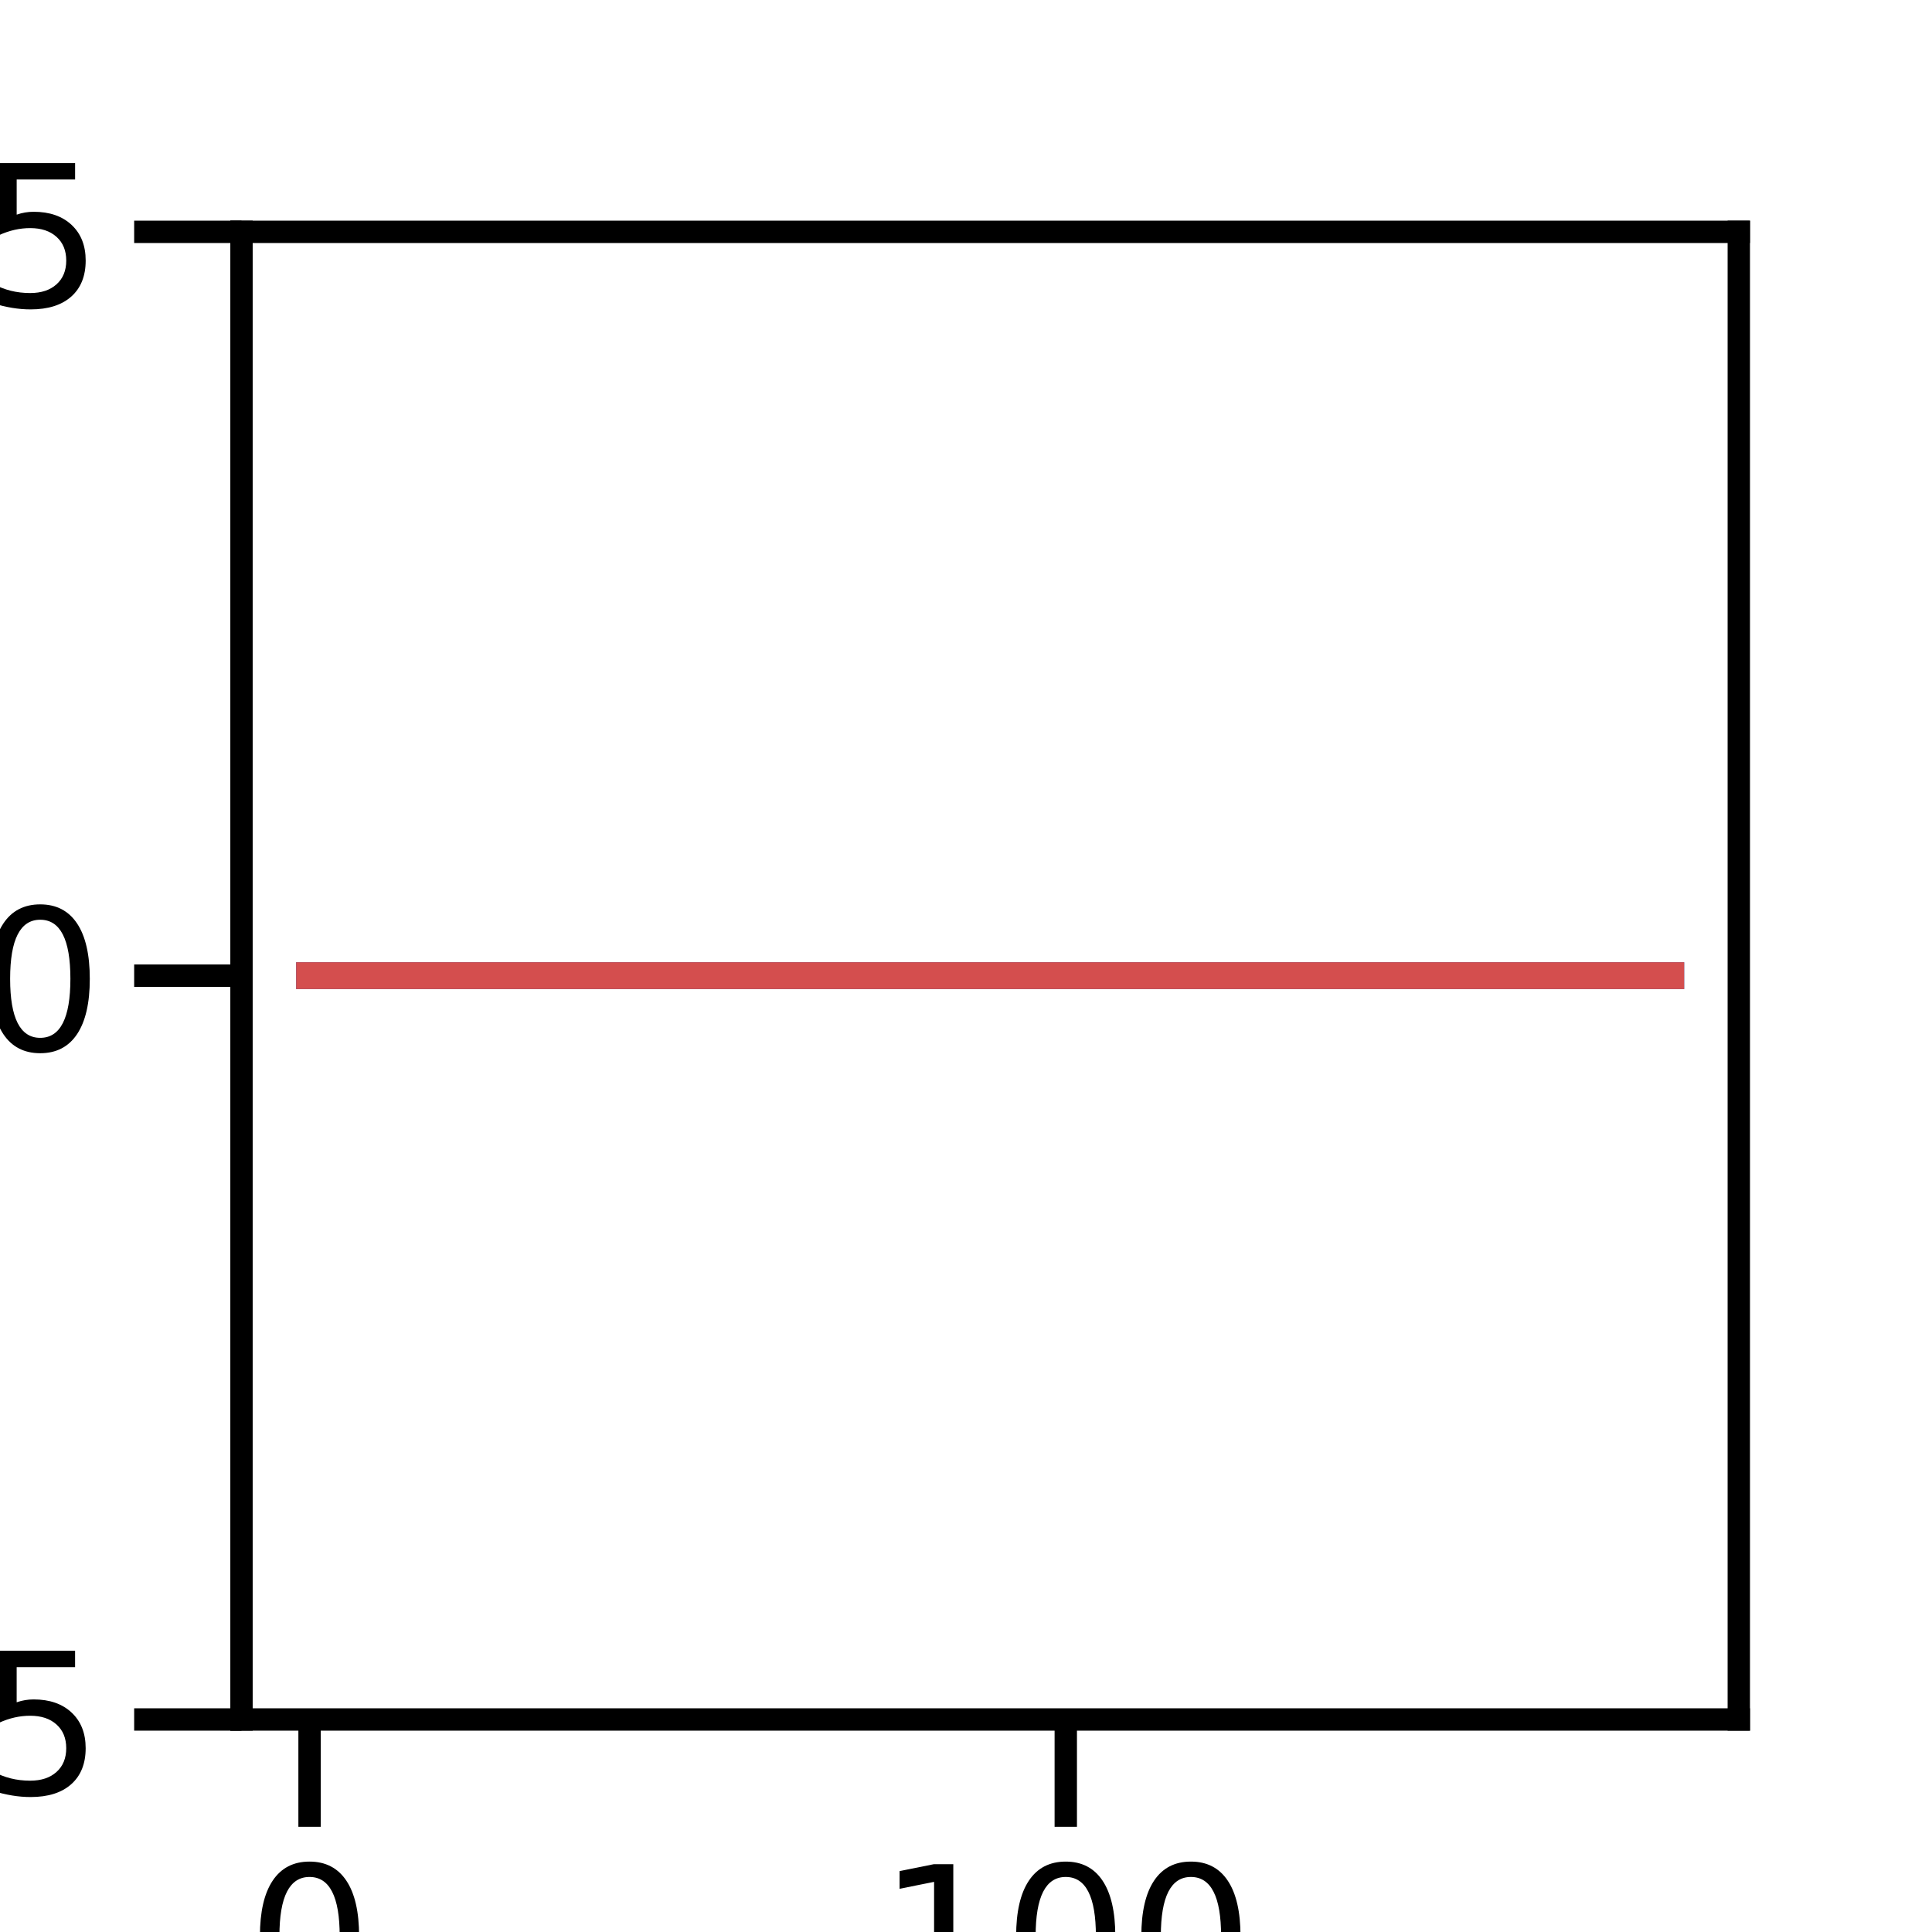
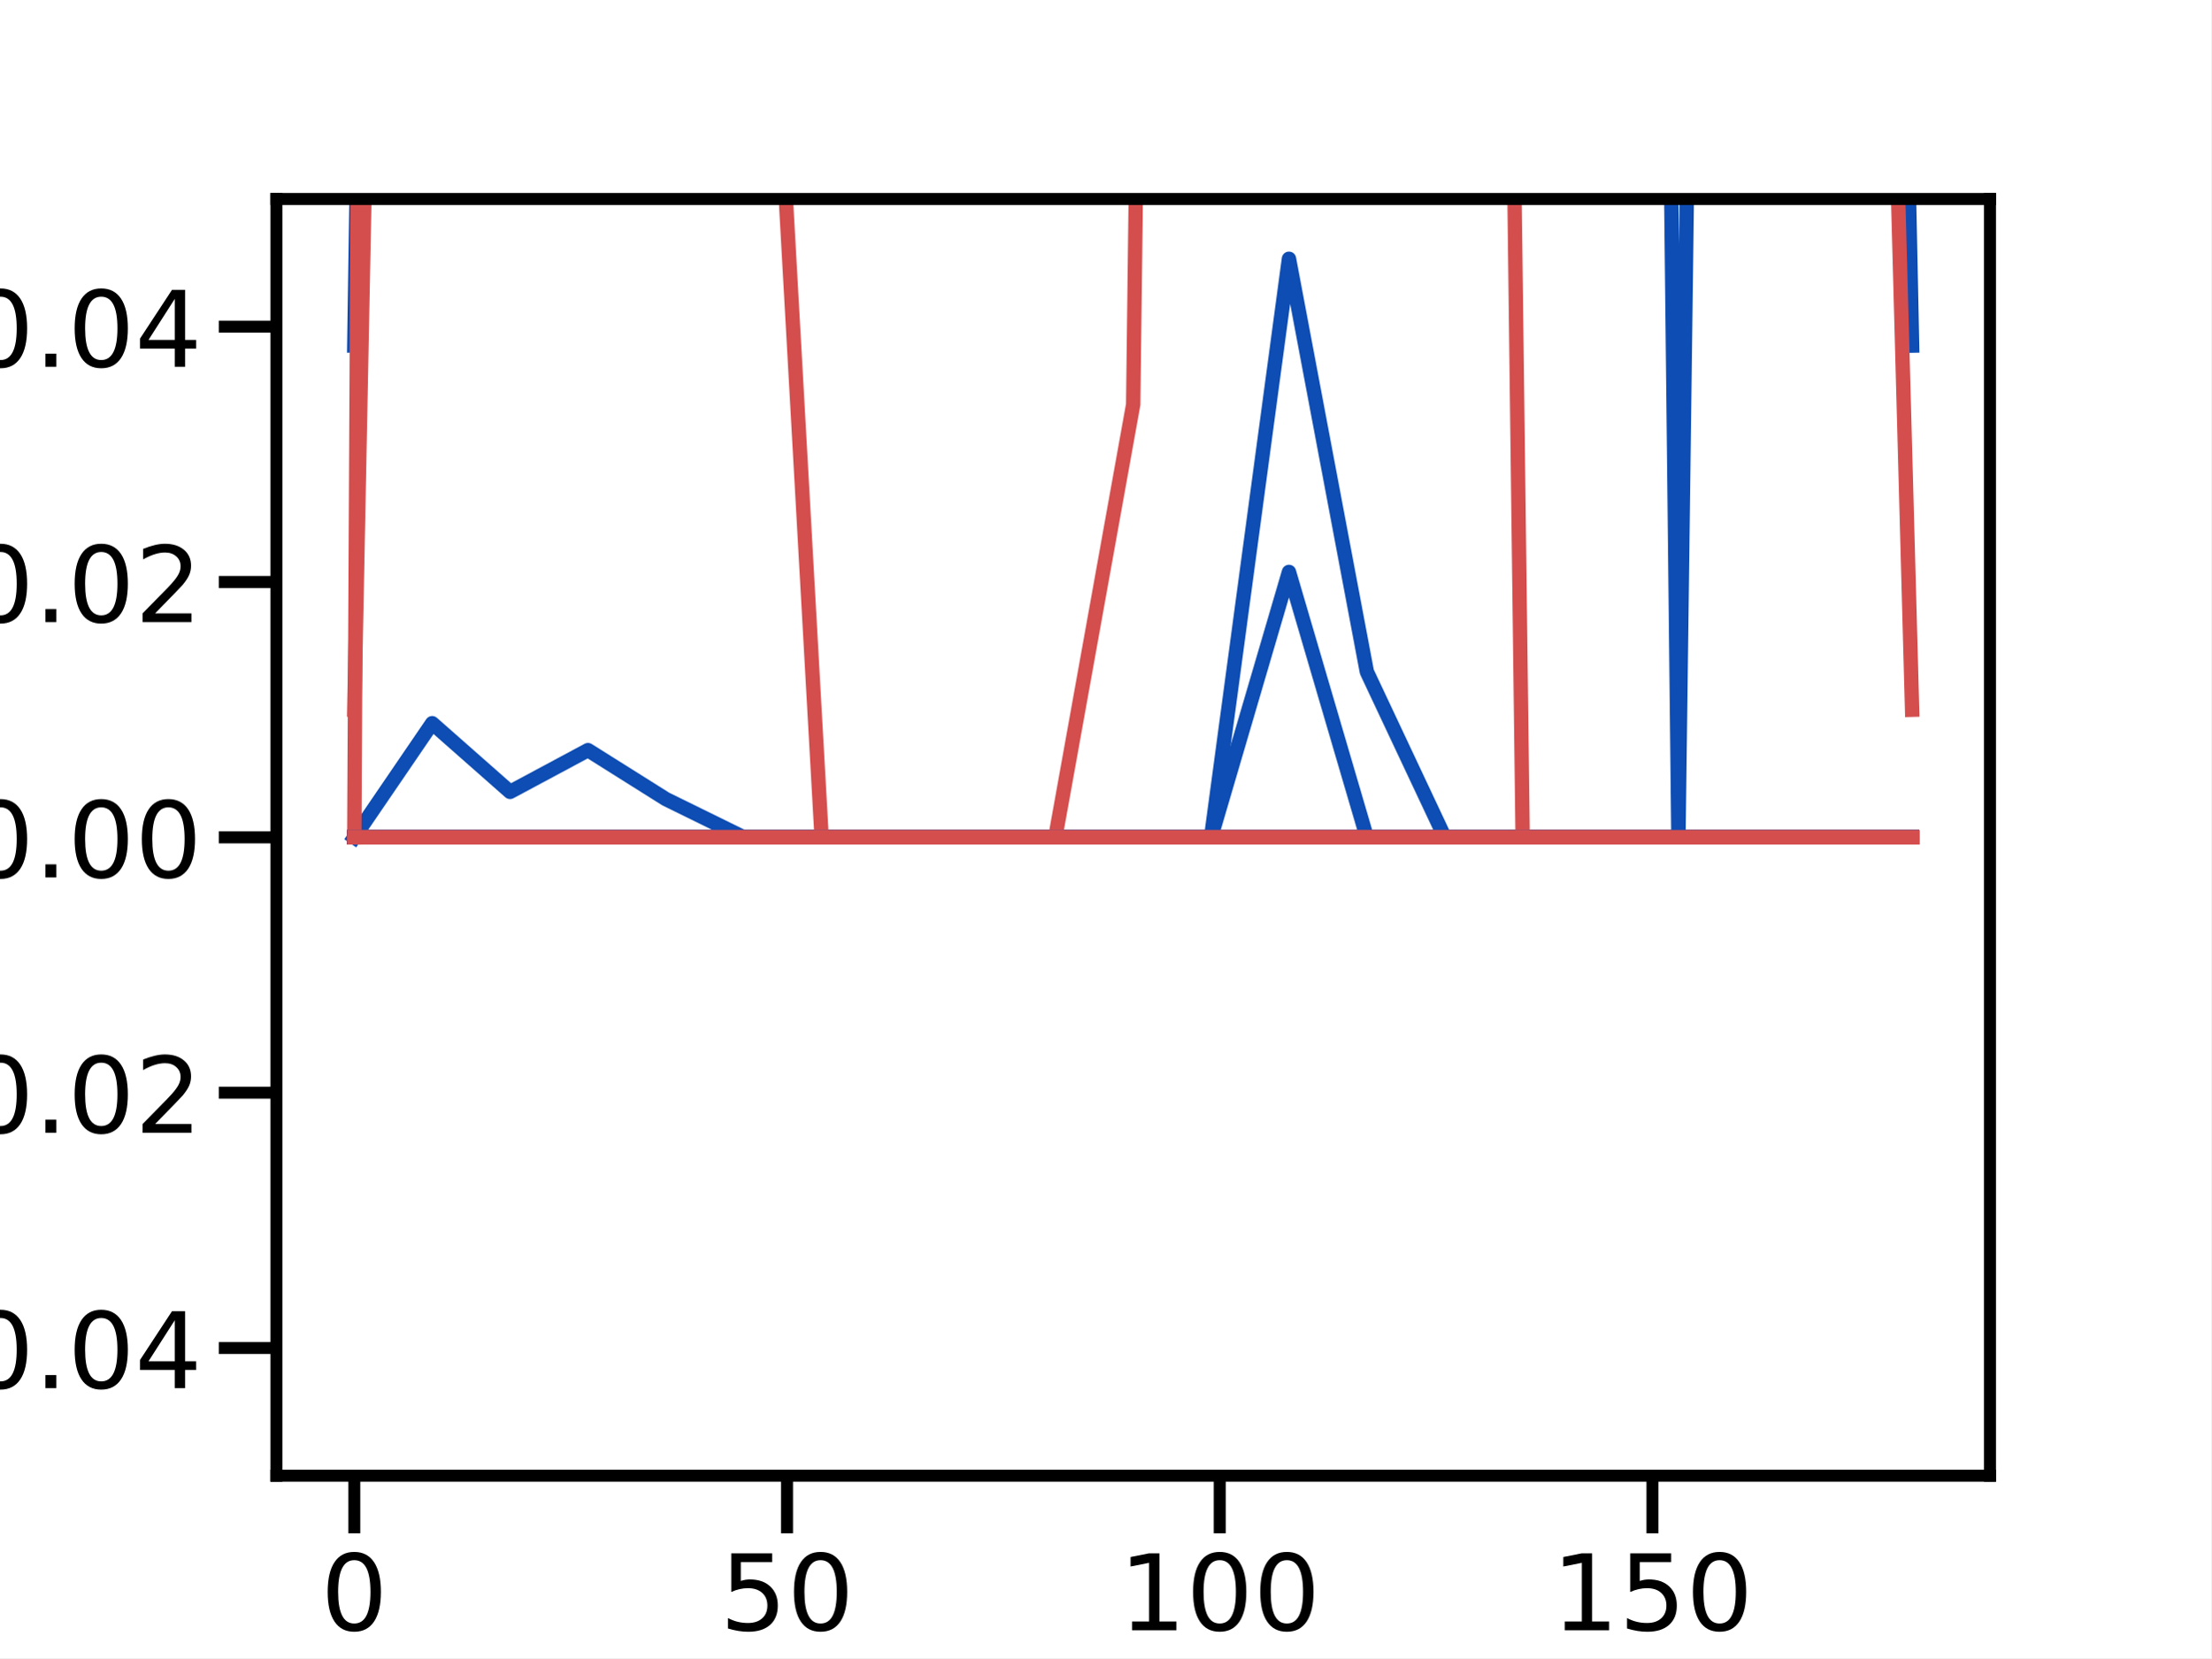
- <svg xmlns="http://www.w3.org/2000/svg" xmlns:xlink="http://www.w3.org/1999/xlink" height="216pt" version="1.1" viewBox="0 0 216 216" width="216pt">
+ <svg xmlns="http://www.w3.org/2000/svg" xmlns:xlink="http://www.w3.org/1999/xlink" height="345.6pt" version="1.1" viewBox="0 0 460.8 345.6" width="460.8pt">
  <defs>
    <style type="text/css">
*{stroke-linecap:butt;stroke-linejoin:round;}
  </style>
  </defs>
  <g id="figure_1">
    <g id="patch_1">
-       <path d="M 0 216  L 216 216  L 216 0  L 0 0  z " style="fill:#ffffff;" />
+       <path d="M 0 345.6  L 460.8 345.6  L 460.8 0  L 0 0  z " style="fill:#ffffff;" />
    </g>
    <g id="axes_1">
      <g id="patch_2">
-         <path d="M 27 192.24  L 194.4 192.24  L 194.4 25.92  L 27 25.92  z " style="fill:#ffffff;" />
+         <path d="M 57.6 307.584  L 414.72 307.584  L 414.72 41.472  L 57.6 41.472  z " style="fill:#ffffff;" />
      </g>
      <g id="matplotlib.axis_1">
        <g id="xtick_1">
          <g id="line2d_1">
            <defs>
-               <path d="M 0 0  L 0 12  " id="mb8c2a494c4" style="stroke:#000000;stroke-width:2.5;" />
-             </defs>
-             <g>
-               <use style="stroke:#000000;stroke-width:2.5;" x="34.609" xlink:href="#mb8c2a494c4" y="192.24" />
+               <path d="M 0 0  L 0 12  " id="m6e432bc411" style="stroke:#000000;stroke-width:2.5;" />
+             </defs>
+             <g>
+               <use style="stroke:#000000;stroke-width:2.5;" x="73.833" xlink:href="#m6e432bc411" y="307.584" />
            </g>
          </g>
          <g id="text_1">
            <defs>
              <path d="M 31.781 66.406  Q 24.172 66.406 20.328 58.906  Q 16.5 51.422 16.5 36.375  Q 16.5 21.391 20.328 13.891  Q 24.172 6.391 31.781 6.391  Q 39.453 6.391 43.281 13.891  Q 47.125 21.391 47.125 36.375  Q 47.125 51.422 43.281 58.906  Q 39.453 66.406 31.781 66.406  z M 31.781 74.219  Q 44.047 74.219 50.516 64.516  Q 56.984 54.828 56.984 36.375  Q 56.984 17.969 50.516 8.266  Q 44.047 -1.422 31.781 -1.422  Q 19.531 -1.422 13.062 8.266  Q 6.594 17.969 6.594 36.375  Q 6.594 54.828 13.062 64.516  Q 19.531 74.219 31.781 74.219  z " id="DejaVuSans-48" />
            </defs>
-             <g transform="translate(27.61034 224.4566)scale(0.22 -0.22)">
+             <g transform="translate(66.83398 339.8006)scale(0.22 -0.22)">
              <use xlink:href="#DejaVuSans-48" />
            </g>
          </g>
        </g>
        <g id="xtick_2">
          <g id="line2d_2">
            <g>
-               <use style="stroke:#000000;stroke-width:2.5;" x="119.155" xlink:href="#mb8c2a494c4" y="192.24" />
+               <use style="stroke:#000000;stroke-width:2.5;" x="164.015" xlink:href="#m6e432bc411" y="307.584" />
            </g>
          </g>
          <g id="text_2">
            <defs>
+               <path d="M 10.797 72.906  L 49.516 72.906  L 49.516 64.594  L 19.828 64.594  L 19.828 46.734  Q 21.969 47.469 24.109 47.828  Q 26.266 48.188 28.422 48.188  Q 40.625 48.188 47.75 41.5  Q 54.891 34.812 54.891 23.391  Q 54.891 11.625 47.562 5.094  Q 40.234 -1.422 26.906 -1.422  Q 22.312 -1.422 17.547 -0.641  Q 12.797 0.141 7.719 1.703  L 7.719 11.625  Q 12.109 9.234 16.797 8.062  Q 21.484 6.891 26.703 6.891  Q 35.156 6.891 40.078 11.328  Q 45.016 15.766 45.016 23.391  Q 45.016 31 40.078 35.438  Q 35.156 39.891 26.703 39.891  Q 22.75 39.891 18.812 39.016  Q 14.891 38.141 10.797 36.281  z " id="DejaVuSans-53" />
+             </defs>
+             <g transform="translate(150.017 339.8006)scale(0.22 -0.22)">
+               <use xlink:href="#DejaVuSans-53" />
+               <use x="63.623" xlink:href="#DejaVuSans-48" />
+             </g>
+           </g>
+         </g>
+         <g id="xtick_3">
+           <g id="line2d_3">
+             <g>
+               <use style="stroke:#000000;stroke-width:2.5;" x="254.196" xlink:href="#m6e432bc411" y="307.584" />
+             </g>
+           </g>
+           <g id="text_3">
+             <defs>
              <path d="M 12.406 8.297  L 28.516 8.297  L 28.516 63.922  L 10.984 60.406  L 10.984 69.391  L 28.422 72.906  L 38.281 72.906  L 38.281 8.297  L 54.391 8.297  L 54.391 0  L 12.406 0  z " id="DejaVuSans-49" />
            </defs>
-             <g transform="translate(98.15829 224.4566)scale(0.22 -0.22)">
+             <g transform="translate(233.2001 339.8006)scale(0.22 -0.22)">
              <use xlink:href="#DejaVuSans-49" />
              <use x="63.623" xlink:href="#DejaVuSans-48" />
              <use x="127.246" xlink:href="#DejaVuSans-48" />
            </g>
          </g>
        </g>
-         <g id="text_3">
+         <g id="xtick_4">
+           <g id="line2d_4">
+             <g>
+               <use style="stroke:#000000;stroke-width:2.5;" x="344.378" xlink:href="#m6e432bc411" y="307.584" />
+             </g>
+           </g>
+           <g id="text_4">
+             <g transform="translate(323.3819 339.8006)scale(0.22 -0.22)">
+               <use xlink:href="#DejaVuSans-49" />
+               <use x="63.623" xlink:href="#DejaVuSans-53" />
+               <use x="127.246" xlink:href="#DejaVuSans-48" />
+             </g>
+           </g>
+         </g>
+         <g id="text_5">
          <defs>
            <path d="M 19.672 64.797  L 19.672 8.109  L 31.594 8.109  Q 46.688 8.109 53.688 14.938  Q 60.688 21.781 60.688 36.531  Q 60.688 51.172 53.688 57.984  Q 46.688 64.797 31.594 64.797  z M 9.812 72.906  L 30.078 72.906  Q 51.266 72.906 61.172 64.094  Q 71.094 55.281 71.094 36.531  Q 71.094 17.672 61.125 8.828  Q 51.172 0 30.078 0  L 9.812 0  z " id="DejaVuSans-68" />
            <path d="M 56.203 29.594  L 56.203 25.203  L 14.891 25.203  Q 15.484 15.922 20.484 11.062  Q 25.484 6.203 34.422 6.203  Q 39.594 6.203 44.453 7.469  Q 49.312 8.734 54.109 11.281  L 54.109 2.781  Q 49.266 0.734 44.188 -0.344  Q 39.109 -1.422 33.891 -1.422  Q 20.797 -1.422 13.156 6.188  Q 5.516 13.812 5.516 26.812  Q 5.516 40.234 12.766 48.109  Q 20.016 56 32.328 56  Q 43.359 56 49.781 48.891  Q 56.203 41.797 56.203 29.594  z M 47.219 32.234  Q 47.125 39.594 43.094 43.984  Q 39.062 48.391 32.422 48.391  Q 24.906 48.391 20.391 44.141  Q 15.875 39.891 15.188 32.172  z " id="DejaVuSans-101" />
            <path d="M 45.406 27.984  Q 45.406 37.75 41.375 43.109  Q 37.359 48.484 30.078 48.484  Q 22.859 48.484 18.828 43.109  Q 14.797 37.75 14.797 27.984  Q 14.797 18.266 18.828 12.891  Q 22.859 7.516 30.078 7.516  Q 37.359 7.516 41.375 12.891  Q 45.406 18.266 45.406 27.984  z M 54.391 6.781  Q 54.391 -7.172 48.188 -13.984  Q 42 -20.797 29.203 -20.797  Q 24.469 -20.797 20.266 -20.094  Q 16.062 -19.391 12.109 -17.922  L 12.109 -9.188  Q 16.062 -11.328 19.922 -12.344  Q 23.781 -13.375 27.781 -13.375  Q 36.625 -13.375 41.016 -8.766  Q 45.406 -4.156 45.406 5.172  L 45.406 9.625  Q 42.625 4.781 38.281 2.391  Q 33.938 0 27.875 0  Q 17.828 0 11.672 7.656  Q 5.516 15.328 5.516 27.984  Q 5.516 40.672 11.672 48.328  Q 17.828 56 27.875 56  Q 33.938 56 38.281 53.609  Q 42.625 51.219 45.406 46.391  L 45.406 54.688  L 54.391 54.688  z " id="DejaVuSans-103" />
            <path d="M 41.109 46.297  Q 39.594 47.172 37.812 47.578  Q 36.031 48 33.891 48  Q 26.266 48 22.188 43.047  Q 18.109 38.094 18.109 28.812  L 18.109 0  L 9.078 0  L 9.078 54.688  L 18.109 54.688  L 18.109 46.188  Q 20.953 51.172 25.484 53.578  Q 30.031 56 36.531 56  Q 37.453 56 38.578 55.875  Q 39.703 55.766 41.062 55.516  z " id="DejaVuSans-114" />
            <path d="M 44.281 53.078  L 44.281 44.578  Q 40.484 46.531 36.375 47.5  Q 32.281 48.484 27.875 48.484  Q 21.188 48.484 17.844 46.438  Q 14.5 44.391 14.5 40.281  Q 14.5 37.156 16.891 35.375  Q 19.281 33.594 26.516 31.984  L 29.594 31.297  Q 39.156 29.25 43.188 25.516  Q 47.219 21.781 47.219 15.094  Q 47.219 7.469 41.188 3.016  Q 35.156 -1.422 24.609 -1.422  Q 20.219 -1.422 15.453 -0.562  Q 10.688 0.297 5.422 2  L 5.422 11.281  Q 10.406 8.688 15.234 7.391  Q 20.062 6.109 24.812 6.109  Q 31.156 6.109 34.562 8.281  Q 37.984 10.453 37.984 14.406  Q 37.984 18.062 35.516 20.016  Q 33.062 21.969 24.703 23.781  L 21.578 24.516  Q 13.234 26.266 9.516 29.906  Q 5.812 33.547 5.812 39.891  Q 5.812 47.609 11.281 51.797  Q 16.75 56 26.812 56  Q 31.781 56 36.172 55.266  Q 40.578 54.547 44.281 53.078  z " id="DejaVuSans-115" />
          </defs>
-           <g transform="translate(60.51 251.2681)scale(0.24 -0.24)">
+           <g transform="translate(185.97 366.6121)scale(0.24 -0.24)">
            <use xlink:href="#DejaVuSans-68" />
            <use x="77.002" xlink:href="#DejaVuSans-101" />
            <use x="138.525" xlink:href="#DejaVuSans-103" />
            <use x="202.002" xlink:href="#DejaVuSans-114" />
            <use x="243.084" xlink:href="#DejaVuSans-101" />
            <use x="304.607" xlink:href="#DejaVuSans-101" />
            <use x="366.131" xlink:href="#DejaVuSans-115" />
          </g>
        </g>
      </g>
      <g id="matplotlib.axis_2">
        <g id="ytick_1">
-           <g id="line2d_3">
-             <defs>
-               <path d="M 0 0  L -12 0  " id="m52a0fdb182" style="stroke:#000000;stroke-width:2.5;" />
-             </defs>
-             <g>
-               <use style="stroke:#000000;stroke-width:2.5;" x="27" xlink:href="#m52a0fdb182" y="192.24" />
-             </g>
-           </g>
-           <g id="text_4">
+           <g id="line2d_5">
+             <defs>
+               <path d="M 0 0  L -12 0  " id="m65dd2bda97" style="stroke:#000000;stroke-width:2.5;" />
+             </defs>
+             <g>
+               <use style="stroke:#000000;stroke-width:2.5;" x="57.6" xlink:href="#m65dd2bda97" y="280.973" />
+             </g>
+           </g>
+           <g id="text_6">
            <defs>
              <path d="M 10.594 35.5  L 73.188 35.5  L 73.188 27.203  L 10.594 27.203  z " id="DejaVuSans-8722" />
              <path d="M 10.688 12.406  L 21 12.406  L 21 0  L 10.688 0  z " id="DejaVuSans-46" />
-               <path d="M 10.797 72.906  L 49.516 72.906  L 49.516 64.594  L 19.828 64.594  L 19.828 46.734  Q 21.969 47.469 24.109 47.828  Q 26.266 48.188 28.422 48.188  Q 40.625 48.188 47.75 41.5  Q 54.891 34.812 54.891 23.391  Q 54.891 11.625 47.562 5.094  Q 40.234 -1.422 26.906 -1.422  Q 22.312 -1.422 17.547 -0.641  Q 12.797 0.141 7.719 1.703  L 7.719 11.625  Q 12.109 9.234 16.797 8.062  Q 21.484 6.891 26.703 6.891  Q 35.156 6.891 40.078 11.328  Q 45.016 15.766 45.016 23.391  Q 45.016 31 40.078 35.438  Q 35.156 39.891 26.703 39.891  Q 22.75 39.891 18.812 39.016  Q 14.891 38.141 10.797 36.281  z " id="DejaVuSans-53" />
-             </defs>
-             <g transform="translate(-55.91969 200.5983)scale(0.22 -0.22)">
+               <path d="M 37.797 64.312  L 12.891 25.391  L 37.797 25.391  z M 35.203 72.906  L 47.609 72.906  L 47.609 25.391  L 58.016 25.391  L 58.016 17.188  L 47.609 17.188  L 47.609 0  L 37.797 0  L 37.797 17.188  L 4.891 17.188  L 4.891 26.703  z " id="DejaVuSans-52" />
+             </defs>
+             <g transform="translate(-25.31969 289.3311)scale(0.22 -0.22)">
              <use xlink:href="#DejaVuSans-8722" />
              <use x="83.789" xlink:href="#DejaVuSans-48" />
              <use x="147.412" xlink:href="#DejaVuSans-46" />
              <use x="179.199" xlink:href="#DejaVuSans-48" />
-               <use x="242.822" xlink:href="#DejaVuSans-53" />
+               <use x="242.822" xlink:href="#DejaVuSans-52" />
            </g>
          </g>
        </g>
        <g id="ytick_2">
-           <g id="line2d_4">
-             <g>
-               <use style="stroke:#000000;stroke-width:2.5;" x="27" xlink:href="#m52a0fdb182" y="109.08" />
-             </g>
-           </g>
-           <g id="text_5">
-             <g transform="translate(-37.48438 117.4383)scale(0.22 -0.22)">
+           <g id="line2d_6">
+             <g>
+               <use style="stroke:#000000;stroke-width:2.5;" x="57.6" xlink:href="#m65dd2bda97" y="227.75" />
+             </g>
+           </g>
+           <g id="text_7">
+             <defs>
+               <path d="M 19.188 8.297  L 53.609 8.297  L 53.609 0  L 7.328 0  L 7.328 8.297  Q 12.938 14.109 22.625 23.891  Q 32.328 33.688 34.812 36.531  Q 39.547 41.844 41.422 45.531  Q 43.312 49.219 43.312 52.781  Q 43.312 58.594 39.234 62.25  Q 35.156 65.922 28.609 65.922  Q 23.969 65.922 18.812 64.312  Q 13.672 62.703 7.812 59.422  L 7.812 69.391  Q 13.766 71.781 18.938 73  Q 24.125 74.219 28.422 74.219  Q 39.75 74.219 46.484 68.547  Q 53.219 62.891 53.219 53.422  Q 53.219 48.922 51.531 44.891  Q 49.859 40.875 45.406 35.406  Q 44.188 33.984 37.641 27.219  Q 31.109 20.453 19.188 8.297  z " id="DejaVuSans-50" />
+             </defs>
+             <g transform="translate(-25.31969 236.1087)scale(0.22 -0.22)">
+               <use xlink:href="#DejaVuSans-8722" />
+               <use x="83.789" xlink:href="#DejaVuSans-48" />
+               <use x="147.412" xlink:href="#DejaVuSans-46" />
+               <use x="179.199" xlink:href="#DejaVuSans-48" />
+               <use x="242.822" xlink:href="#DejaVuSans-50" />
+             </g>
+           </g>
+         </g>
+         <g id="ytick_3">
+           <g id="line2d_7">
+             <g>
+               <use style="stroke:#000000;stroke-width:2.5;" x="57.6" xlink:href="#m65dd2bda97" y="174.528" />
+             </g>
+           </g>
+           <g id="text_8">
+             <g transform="translate(-6.884375 182.8863)scale(0.22 -0.22)">
              <use xlink:href="#DejaVuSans-48" />
              <use x="63.623" xlink:href="#DejaVuSans-46" />
              <use x="95.41" xlink:href="#DejaVuSans-48" />
              <use x="159.033" xlink:href="#DejaVuSans-48" />
            </g>
          </g>
        </g>
-         <g id="ytick_3">
-           <g id="line2d_5">
-             <g>
-               <use style="stroke:#000000;stroke-width:2.5;" x="27" xlink:href="#m52a0fdb182" y="25.92" />
-             </g>
-           </g>
-           <g id="text_6">
-             <g transform="translate(-37.48438 34.27828)scale(0.22 -0.22)">
+         <g id="ytick_4">
+           <g id="line2d_8">
+             <g>
+               <use style="stroke:#000000;stroke-width:2.5;" x="57.6" xlink:href="#m65dd2bda97" y="121.306" />
+             </g>
+           </g>
+           <g id="text_9">
+             <g transform="translate(-6.884375 129.6639)scale(0.22 -0.22)">
              <use xlink:href="#DejaVuSans-48" />
              <use x="63.623" xlink:href="#DejaVuSans-46" />
              <use x="95.41" xlink:href="#DejaVuSans-48" />
-               <use x="159.033" xlink:href="#DejaVuSans-53" />
-             </g>
-           </g>
-         </g>
-         <g id="text_7">
+               <use x="159.033" xlink:href="#DejaVuSans-50" />
+             </g>
+           </g>
+         </g>
+         <g id="ytick_5">
+           <g id="line2d_9">
+             <g>
+               <use style="stroke:#000000;stroke-width:2.5;" x="57.6" xlink:href="#m65dd2bda97" y="68.083" />
+             </g>
+           </g>
+           <g id="text_10">
+             <g transform="translate(-6.884375 76.44148)scale(0.22 -0.22)">
+               <use xlink:href="#DejaVuSans-48" />
+               <use x="63.623" xlink:href="#DejaVuSans-46" />
+               <use x="95.41" xlink:href="#DejaVuSans-48" />
+               <use x="159.033" xlink:href="#DejaVuSans-52" />
+             </g>
+           </g>
+         </g>
+         <g id="text_11">
          <defs>
            <path d="M 34.188 63.188  L 20.797 26.906  L 47.609 26.906  z M 28.609 72.906  L 39.797 72.906  L 67.578 0  L 57.328 0  L 50.688 18.703  L 17.828 18.703  L 11.188 0  L 0.781 0  z " id="DejaVuSans-65" />
            <path d="M 48.781 52.594  L 48.781 44.188  Q 44.969 46.297 41.141 47.344  Q 37.312 48.391 33.406 48.391  Q 24.656 48.391 19.812 42.844  Q 14.984 37.312 14.984 27.297  Q 14.984 17.281 19.812 11.734  Q 24.656 6.203 33.406 6.203  Q 37.312 6.203 41.141 7.25  Q 44.969 8.297 48.781 10.406  L 48.781 2.094  Q 45.016 0.344 40.984 -0.531  Q 36.969 -1.422 32.422 -1.422  Q 20.062 -1.422 12.781 6.344  Q 5.516 14.109 5.516 27.297  Q 5.516 40.672 12.859 48.328  Q 20.219 56 33.016 56  Q 37.156 56 41.109 55.141  Q 45.062 54.297 48.781 52.594  z " id="DejaVuSans-99" />
            <path d="M 18.312 70.219  L 18.312 54.688  L 36.812 54.688  L 36.812 47.703  L 18.312 47.703  L 18.312 18.016  Q 18.312 11.328 20.141 9.422  Q 21.969 7.516 27.594 7.516  L 36.812 7.516  L 36.812 0  L 27.594 0  Q 17.188 0 13.234 3.875  Q 9.281 7.766 9.281 18.016  L 9.281 47.703  L 2.688 47.703  L 2.688 54.688  L 9.281 54.688  L 9.281 70.219  z " id="DejaVuSans-116" />
            <path d="M 9.422 54.688  L 18.406 54.688  L 18.406 0  L 9.422 0  z M 9.422 75.984  L 18.406 75.984  L 18.406 64.594  L 9.422 64.594  z " id="DejaVuSans-105" />
            <path d="M 2.984 54.688  L 12.5 54.688  L 29.594 8.797  L 46.688 54.688  L 56.203 54.688  L 35.688 0  L 23.484 0  z " id="DejaVuSans-118" />
            <path d="M 34.281 27.484  Q 23.391 27.484 19.188 25  Q 14.984 22.516 14.984 16.5  Q 14.984 11.719 18.141 8.906  Q 21.297 6.109 26.703 6.109  Q 34.188 6.109 38.703 11.406  Q 43.219 16.703 43.219 25.484  L 43.219 27.484  z M 52.203 31.203  L 52.203 0  L 43.219 0  L 43.219 8.297  Q 40.141 3.328 35.547 0.953  Q 30.953 -1.422 24.312 -1.422  Q 15.922 -1.422 10.953 3.297  Q 6 8.016 6 15.922  Q 6 25.141 12.172 29.828  Q 18.359 34.516 30.609 34.516  L 43.219 34.516  L 43.219 35.406  Q 43.219 41.609 39.141 45  Q 35.062 48.391 27.688 48.391  Q 23 48.391 18.547 47.266  Q 14.109 46.141 10.016 43.891  L 10.016 52.203  Q 14.938 54.109 19.578 55.047  Q 24.219 56 28.609 56  Q 40.484 56 46.344 49.844  Q 52.203 43.703 52.203 31.203  z " id="DejaVuSans-97" />
            <path d="M 30.609 48.391  Q 23.391 48.391 19.188 42.75  Q 14.984 37.109 14.984 27.297  Q 14.984 17.484 19.156 11.844  Q 23.344 6.203 30.609 6.203  Q 37.797 6.203 41.984 11.859  Q 46.188 17.531 46.188 27.297  Q 46.188 37.016 41.984 42.703  Q 37.797 48.391 30.609 48.391  z M 30.609 56  Q 42.328 56 49.016 48.375  Q 55.719 40.766 55.719 27.297  Q 55.719 13.875 49.016 6.219  Q 42.328 -1.422 30.609 -1.422  Q 18.844 -1.422 12.172 6.219  Q 5.516 13.875 5.516 27.297  Q 5.516 40.766 12.172 48.375  Q 18.844 56 30.609 56  z " id="DejaVuSans-111" />
            <path d="M 54.891 33.016  L 54.891 0  L 45.906 0  L 45.906 32.719  Q 45.906 40.484 42.875 44.328  Q 39.844 48.188 33.797 48.188  Q 26.516 48.188 22.312 43.547  Q 18.109 38.922 18.109 30.906  L 18.109 0  L 9.078 0  L 9.078 54.688  L 18.109 54.688  L 18.109 46.188  Q 21.344 51.125 25.703 53.562  Q 30.078 56 35.797 56  Q 45.219 56 50.047 50.172  Q 54.891 44.344 54.891 33.016  z " id="DejaVuSans-110" />
          </defs>
-           <g transform="translate(-64.91094 169.365)rotate(-90)scale(0.24 -0.24)">
+           <g transform="translate(-34.31094 234.813)rotate(-90)scale(0.24 -0.24)">
            <use xlink:href="#DejaVuSans-65" />
            <use x="68.393" xlink:href="#DejaVuSans-99" />
            <use x="123.373" xlink:href="#DejaVuSans-116" />
            <use x="162.582" xlink:href="#DejaVuSans-105" />
            <use x="190.365" xlink:href="#DejaVuSans-118" />
            <use x="249.545" xlink:href="#DejaVuSans-97" />
            <use x="310.824" xlink:href="#DejaVuSans-116" />
            <use x="350.033" xlink:href="#DejaVuSans-105" />
            <use x="377.816" xlink:href="#DejaVuSans-111" />
            <use x="438.998" xlink:href="#DejaVuSans-110" />
          </g>
        </g>
      </g>
-       <g id="line2d_6">
-         <path clip-path="url(#p685f4b8252)" d="M 34.609 109.08  L 42.218 109.08  L 49.827 109.08  L 57.436 109.08  L 65.045 109.08  L 72.655 109.08  L 80.264 109.08  L 87.873 109.08  L 95.482 109.08  L 103.091 109.08  L 110.7 109.08  L 118.309 109.08  L 125.918 109.08  L 133.527 109.08  L 141.136 109.08  L 148.745 109.08  L 156.355 109.08  L 163.964 109.08  L 171.573 109.08  L 179.182 109.08  L 186.791 109.08  " style="fill:none;stroke:#0e4db3;stroke-linecap:square;stroke-width:3;" />
-       </g>
-       <g id="line2d_7">
-         <path clip-path="url(#p685f4b8252)" d="M 34.609 109.08  L 42.218 109.08  L 49.827 109.08  L 57.436 109.08  L 65.045 109.08  L 72.655 109.08  L 80.264 109.08  L 87.873 109.08  L 95.482 109.08  L 103.091 109.08  L 110.7 109.08  L 118.309 109.08  L 125.918 109.08  L 133.527 109.08  L 141.136 109.08  L 148.745 109.08  L 156.355 109.08  L 163.964 109.08  L 171.573 109.08  L 179.182 109.08  L 186.791 109.08  " style="fill:none;stroke:#d44e4e;stroke-linecap:square;stroke-width:3;" />
+       <g id="line2d_10">
+         <path clip-path="url(#p8de80a1443)" style="fill:none;stroke:#0e4db3;stroke-linecap:square;stroke-width:3;" />
+       </g>
+       <g id="line2d_11">
+         <path clip-path="url(#p8de80a1443)" style="fill:none;stroke:#d44e4e;stroke-linecap:square;stroke-width:3;" />
+       </g>
+       <g id="line2d_12">
+         <path clip-path="url(#p8de80a1443)" style="fill:none;stroke:#0e4db3;stroke-linecap:square;stroke-width:3;" />
+       </g>
+       <g id="line2d_13">
+         <path clip-path="url(#p8de80a1443)" style="fill:none;stroke:#d44e4e;stroke-linecap:square;stroke-width:3;" />
+       </g>
+       <g id="line2d_14">
+         <path clip-path="url(#p8de80a1443)" style="fill:none;stroke:#0e4db3;stroke-linecap:square;stroke-width:3;" />
+       </g>
+       <g id="line2d_15">
+         <path clip-path="url(#p8de80a1443)" style="fill:none;stroke:#d44e4e;stroke-linecap:square;stroke-width:3;" />
+       </g>
+       <g id="line2d_16">
+         <path clip-path="url(#p8de80a1443)" style="fill:none;stroke:#0e4db3;stroke-linecap:square;stroke-width:3;" />
+       </g>
+       <g id="line2d_17">
+         <path clip-path="url(#p8de80a1443)" style="fill:none;stroke:#d44e4e;stroke-linecap:square;stroke-width:3;" />
+       </g>
+       <g id="line2d_18">
+         <path clip-path="url(#p8de80a1443)" style="fill:none;stroke:#0e4db3;stroke-linecap:square;stroke-width:3;" />
+       </g>
+       <g id="line2d_19">
+         <path clip-path="url(#p8de80a1443)" style="fill:none;stroke:#d44e4e;stroke-linecap:square;stroke-width:3;" />
+       </g>
+       <g id="line2d_20">
+         <path clip-path="url(#p8de80a1443)" d="M 73.833 174.528  L 90.065 174.528  L 106.298 174.528  L 122.531 174.528  L 138.764 174.528  L 154.996 174.528  L 171.229 174.528  L 187.462 174.528  L 203.695 174.528  L 219.927 174.528  L 236.16 174.528  L 252.393 174.528  L 268.625 174.528  L 284.858 174.528  L 301.091 174.528  L 317.324 174.528  L 333.556 174.528  L 349.789 174.528  L 366.022 174.528  L 382.255 174.528  L 398.487 174.528  " style="fill:none;stroke:#0e4db3;stroke-linecap:square;stroke-width:3;" />
+       </g>
+       <g id="line2d_21">
+         <path clip-path="url(#p8de80a1443)" d="M 73.833 174.528  L 90.065 174.528  L 106.298 174.528  L 122.531 174.528  L 138.764 174.528  L 154.996 174.528  L 171.229 174.528  L 187.462 174.528  L 203.695 174.528  L 219.927 174.528  L 236.16 174.528  L 252.393 174.528  L 268.625 174.528  L 284.858 174.528  L 301.091 174.528  L 317.324 174.528  L 333.556 174.528  L 349.789 174.528  L 366.022 174.528  L 382.255 174.528  L 398.487 174.528  " style="fill:none;stroke:#d44e4e;stroke-linecap:square;stroke-width:3;" />
+       </g>
+       <g id="line2d_22">
+         <path clip-path="url(#p8de80a1443)" d="M 73.833 174.528  L 90.065 150.739  L 106.298 165.052  L 122.531 156.348  L 138.764 166.553  L 154.996 174.528  L 171.229 174.528  L 187.462 174.528  L 203.695 174.528  L 219.927 174.528  L 236.16 174.528  L 252.393 174.528  L 268.625 119.208  L 284.858 174.528  L 301.091 174.528  L 317.324 174.528  L 333.556 174.528  L 349.789 174.528  L 366.022 174.528  L 382.255 174.528  L 398.487 174.528  " style="fill:none;stroke:#0e4db3;stroke-linecap:square;stroke-width:3;" />
+       </g>
+       <g id="line2d_23">
+         <path clip-path="url(#p8de80a1443)" d="M 73.833 174.528  L 90.065 174.528  L 106.298 174.528  L 122.531 174.528  L 138.764 174.528  L 154.996 174.528  L 171.229 174.528  L 187.462 174.528  L 203.695 174.528  L 219.927 174.528  L 236.16 174.528  L 252.393 174.528  L 268.625 174.528  L 284.858 174.528  L 301.091 174.528  L 317.324 174.528  L 333.556 174.528  L 349.789 174.528  L 366.022 174.528  L 382.255 174.528  L 398.487 174.528  " style="fill:none;stroke:#d44e4e;stroke-linecap:square;stroke-width:3;" />
+       </g>
+       <g id="line2d_24">
+         <path clip-path="url(#p8de80a1443)" style="fill:none;stroke:#0e4db3;stroke-linecap:square;stroke-width:3;" />
+       </g>
+       <g id="line2d_25">
+         <path clip-path="url(#p8de80a1443)" style="fill:none;stroke:#d44e4e;stroke-linecap:square;stroke-width:3;" />
+       </g>
+       <g id="line2d_26">
+         <path clip-path="url(#p8de80a1443)" style="fill:none;stroke:#0e4db3;stroke-linecap:square;stroke-width:3;" />
+       </g>
+       <g id="line2d_27">
+         <path clip-path="url(#p8de80a1443)" style="fill:none;stroke:#d44e4e;stroke-linecap:square;stroke-width:3;" />
+       </g>
+       <g id="line2d_28">
+         <path clip-path="url(#p8de80a1443)" d="M 73.833 72.029  L 74.93 -1  M 396.964 -1  L 398.487 72.029  " style="fill:none;stroke:#0e4db3;stroke-linecap:square;stroke-width:3;" />
+       </g>
+       <g id="line2d_29">
+         <path clip-path="url(#p8de80a1443)" d="M 73.833 147.932  L 76.768 -1  M 394.423 -1  L 398.487 147.932  " style="fill:none;stroke:#d44e4e;stroke-linecap:square;stroke-width:3;" />
+       </g>
+       <g id="line2d_30">
+         <path clip-path="url(#p8de80a1443)" style="fill:none;stroke:#0e4db3;stroke-linecap:square;stroke-width:3;" />
+       </g>
+       <g id="line2d_31">
+         <path clip-path="url(#p8de80a1443)" style="fill:none;stroke:#d44e4e;stroke-linecap:square;stroke-width:3;" />
+       </g>
+       <g id="line2d_32">
+         <path clip-path="url(#p8de80a1443)" style="fill:none;stroke:#0e4db3;stroke-linecap:square;stroke-width:3;" />
+       </g>
+       <g id="line2d_33">
+         <path clip-path="url(#p8de80a1443)" style="fill:none;stroke:#d44e4e;stroke-linecap:square;stroke-width:3;" />
+       </g>
+       <g id="line2d_34">
+         <path clip-path="url(#p8de80a1443)" style="fill:none;stroke:#0e4db3;stroke-linecap:square;stroke-width:3;" />
+       </g>
+       <g id="line2d_35">
+         <path clip-path="url(#p8de80a1443)" style="fill:none;stroke:#d44e4e;stroke-linecap:square;stroke-width:3;" />
+       </g>
+       <g id="line2d_36">
+         <path clip-path="url(#p8de80a1443)" style="fill:none;stroke:#0e4db3;stroke-linecap:square;stroke-width:3;" />
+       </g>
+       <g id="line2d_37">
+         <path clip-path="url(#p8de80a1443)" style="fill:none;stroke:#d44e4e;stroke-linecap:square;stroke-width:3;" />
+       </g>
+       <g id="line2d_38">
+         <path clip-path="url(#p8de80a1443)" style="fill:none;stroke:#0e4db3;stroke-linecap:square;stroke-width:3;" />
+       </g>
+       <g id="line2d_39">
+         <path clip-path="url(#p8de80a1443)" style="fill:none;stroke:#d44e4e;stroke-linecap:square;stroke-width:3;" />
+       </g>
+       <g id="line2d_40">
+         <path clip-path="url(#p8de80a1443)" d="M 73.833 174.528  L 90.065 174.528  L 106.298 174.528  L 122.531 174.528  L 138.764 174.528  L 154.996 174.528  L 171.229 174.528  L 187.462 174.528  L 203.695 174.528  L 219.927 174.528  L 236.16 174.528  L 252.393 174.528  L 268.625 53.936  L 284.858 140.025  L 301.091 174.528  L 317.324 174.528  L 333.556 174.528  L 349.789 174.528  L 366.022 174.528  L 382.255 174.528  L 398.487 174.528  " style="fill:none;stroke:#0e4db3;stroke-linecap:square;stroke-width:3;" />
+       </g>
+       <g id="line2d_41">
+         <path clip-path="url(#p8de80a1443)" d="M 73.833 174.528  L 90.065 174.528  L 106.298 174.528  L 122.531 174.528  L 138.764 174.528  L 154.996 174.528  L 171.229 174.528  L 187.462 174.528  L 203.695 174.528  L 219.927 174.528  L 236.16 174.528  L 252.393 174.528  L 268.625 174.528  L 284.858 174.528  L 301.091 174.528  L 317.324 174.528  L 333.556 174.528  L 349.789 174.528  L 366.022 174.528  L 382.255 174.528  L 398.487 174.528  " style="fill:none;stroke:#d44e4e;stroke-linecap:square;stroke-width:3;" />
+       </g>
+       <g id="line2d_42">
+         <path clip-path="url(#p8de80a1443)" style="fill:none;stroke:#0e4db3;stroke-linecap:square;stroke-width:3;" />
+       </g>
+       <g id="line2d_43">
+         <path clip-path="url(#p8de80a1443)" style="fill:none;stroke:#d44e4e;stroke-linecap:square;stroke-width:3;" />
+       </g>
+       <g id="line2d_44">
+         <path clip-path="url(#p8de80a1443)" style="fill:none;stroke:#0e4db3;stroke-linecap:square;stroke-width:3;" />
+       </g>
+       <g id="line2d_45">
+         <path clip-path="url(#p8de80a1443)" style="fill:none;stroke:#d44e4e;stroke-linecap:square;stroke-width:3;" />
+       </g>
+       <g id="line2d_46">
+         <path clip-path="url(#p8de80a1443)" style="fill:none;stroke:#0e4db3;stroke-linecap:square;stroke-width:3;" />
+       </g>
+       <g id="line2d_47">
+         <path clip-path="url(#p8de80a1443)" style="fill:none;stroke:#d44e4e;stroke-linecap:square;stroke-width:3;" />
+       </g>
+       <g id="line2d_48">
+         <path clip-path="url(#p8de80a1443)" style="fill:none;stroke:#0e4db3;stroke-linecap:square;stroke-width:3;" />
+       </g>
+       <g id="line2d_49">
+         <path clip-path="url(#p8de80a1443)" style="fill:none;stroke:#d44e4e;stroke-linecap:square;stroke-width:3;" />
+       </g>
+       <g id="line2d_50">
+         <path clip-path="url(#p8de80a1443)" d="M 73.833 174.528  L 90.065 174.528  L 106.298 174.528  L 122.531 174.528  L 138.764 174.528  L 154.996 174.528  L 171.229 174.528  L 187.462 174.528  L 203.695 174.528  L 219.927 174.528  L 236.16 174.528  L 252.393 174.528  L 268.625 174.528  L 284.858 174.528  L 301.091 174.528  L 317.324 174.528  L 333.556 174.528  L 349.789 174.528  L 366.022 174.528  L 382.255 174.528  L 398.487 174.528  " style="fill:none;stroke:#0e4db3;stroke-linecap:square;stroke-width:3;" />
+       </g>
+       <g id="line2d_51">
+         <path clip-path="url(#p8de80a1443)" d="M 73.833 174.528  L 90.065 174.528  L 106.298 174.528  L 122.531 174.528  L 138.764 174.528  L 154.996 174.528  L 171.229 174.528  L 187.462 174.528  L 203.695 174.528  L 219.927 174.528  L 236.16 174.528  L 252.393 174.528  L 268.625 174.528  L 284.858 174.528  L 301.091 174.528  L 317.324 174.528  L 333.556 174.528  L 349.789 174.528  L 366.022 174.528  L 382.255 174.528  L 398.487 174.528  " style="fill:none;stroke:#d44e4e;stroke-linecap:square;stroke-width:3;" />
+       </g>
+       <g id="line2d_52">
+         <path clip-path="url(#p8de80a1443)" d="M 347.832 -1  L 349.789 174.528  L 352.09 -1  " style="fill:none;stroke:#0e4db3;stroke-linecap:square;stroke-width:3;" />
+       </g>
+       <g id="line2d_53">
+         <path clip-path="url(#p8de80a1443)" d="M 73.833 174.528  L 74.75 -1  M 161.393 -1  L 171.229 174.528  L 187.462 174.528  L 203.695 174.528  L 219.927 174.528  L 236.16 84.311  L 237.217 -1  M 315.097 -1  L 317.324 174.528  L 333.556 174.528  L 349.789 174.528  L 366.022 174.528  L 382.255 174.528  L 398.487 174.528  " style="fill:none;stroke:#d44e4e;stroke-linecap:square;stroke-width:3;" />
+       </g>
+       <g id="line2d_54">
+         <path clip-path="url(#p8de80a1443)" d="M 73.833 174.528  L 90.065 174.528  L 106.298 174.528  L 122.531 174.528  L 138.764 174.528  L 154.996 174.528  L 171.229 174.528  L 187.462 174.528  L 203.695 174.528  L 219.927 174.528  L 236.16 174.528  L 252.393 174.528  L 268.625 174.528  L 284.858 174.528  L 301.091 174.528  L 317.324 174.528  L 333.556 174.528  L 349.789 174.528  L 366.022 174.528  L 382.255 174.528  L 398.487 174.528  " style="fill:none;stroke:#0e4db3;stroke-linecap:square;stroke-width:3;" />
+       </g>
+       <g id="line2d_55">
+         <path clip-path="url(#p8de80a1443)" d="M 73.833 174.528  L 90.065 174.528  L 106.298 174.528  L 122.531 174.528  L 138.764 174.528  L 154.996 174.528  L 171.229 174.528  L 187.462 174.528  L 203.695 174.528  L 219.927 174.528  L 236.16 174.528  L 252.393 174.528  L 268.625 174.528  L 284.858 174.528  L 301.091 174.528  L 317.324 174.528  L 333.556 174.528  L 349.789 174.528  L 366.022 174.528  L 382.255 174.528  L 398.487 174.528  " style="fill:none;stroke:#d44e4e;stroke-linecap:square;stroke-width:3;" />
      </g>
      <g id="patch_3">
-         <path d="M 27 192.24  L 27 25.92  " style="fill:none;stroke:#000000;stroke-linecap:square;stroke-linejoin:miter;stroke-width:2.5;" />
+         <path d="M 57.6 307.584  L 57.6 41.472  " style="fill:none;stroke:#000000;stroke-linecap:square;stroke-linejoin:miter;stroke-width:2.5;" />
      </g>
      <g id="patch_4">
-         <path d="M 194.4 192.24  L 194.4 25.92  " style="fill:none;stroke:#000000;stroke-linecap:square;stroke-linejoin:miter;stroke-width:2.5;" />
+         <path d="M 414.72 307.584  L 414.72 41.472  " style="fill:none;stroke:#000000;stroke-linecap:square;stroke-linejoin:miter;stroke-width:2.5;" />
      </g>
      <g id="patch_5">
-         <path d="M 27 192.24  L 194.4 192.24  " style="fill:none;stroke:#000000;stroke-linecap:square;stroke-linejoin:miter;stroke-width:2.5;" />
+         <path d="M 57.6 307.584  L 414.72 307.584  " style="fill:none;stroke:#000000;stroke-linecap:square;stroke-linejoin:miter;stroke-width:2.5;" />
      </g>
      <g id="patch_6">
-         <path d="M 27 25.92  L 194.4 25.92  " style="fill:none;stroke:#000000;stroke-linecap:square;stroke-linejoin:miter;stroke-width:2.5;" />
+         <path d="M 57.6 41.472  L 414.72 41.472  " style="fill:none;stroke:#000000;stroke-linecap:square;stroke-linejoin:miter;stroke-width:2.5;" />
      </g>
    </g>
  </g>
  <defs>
-     <clipPath id="p685f4b8252">
-       <rect height="166.32" width="167.4" x="27" y="25.92" />
+     <clipPath id="p8de80a1443">
+       <rect height="266.112" width="357.12" x="57.6" y="41.472" />
    </clipPath>
  </defs>
</svg>
